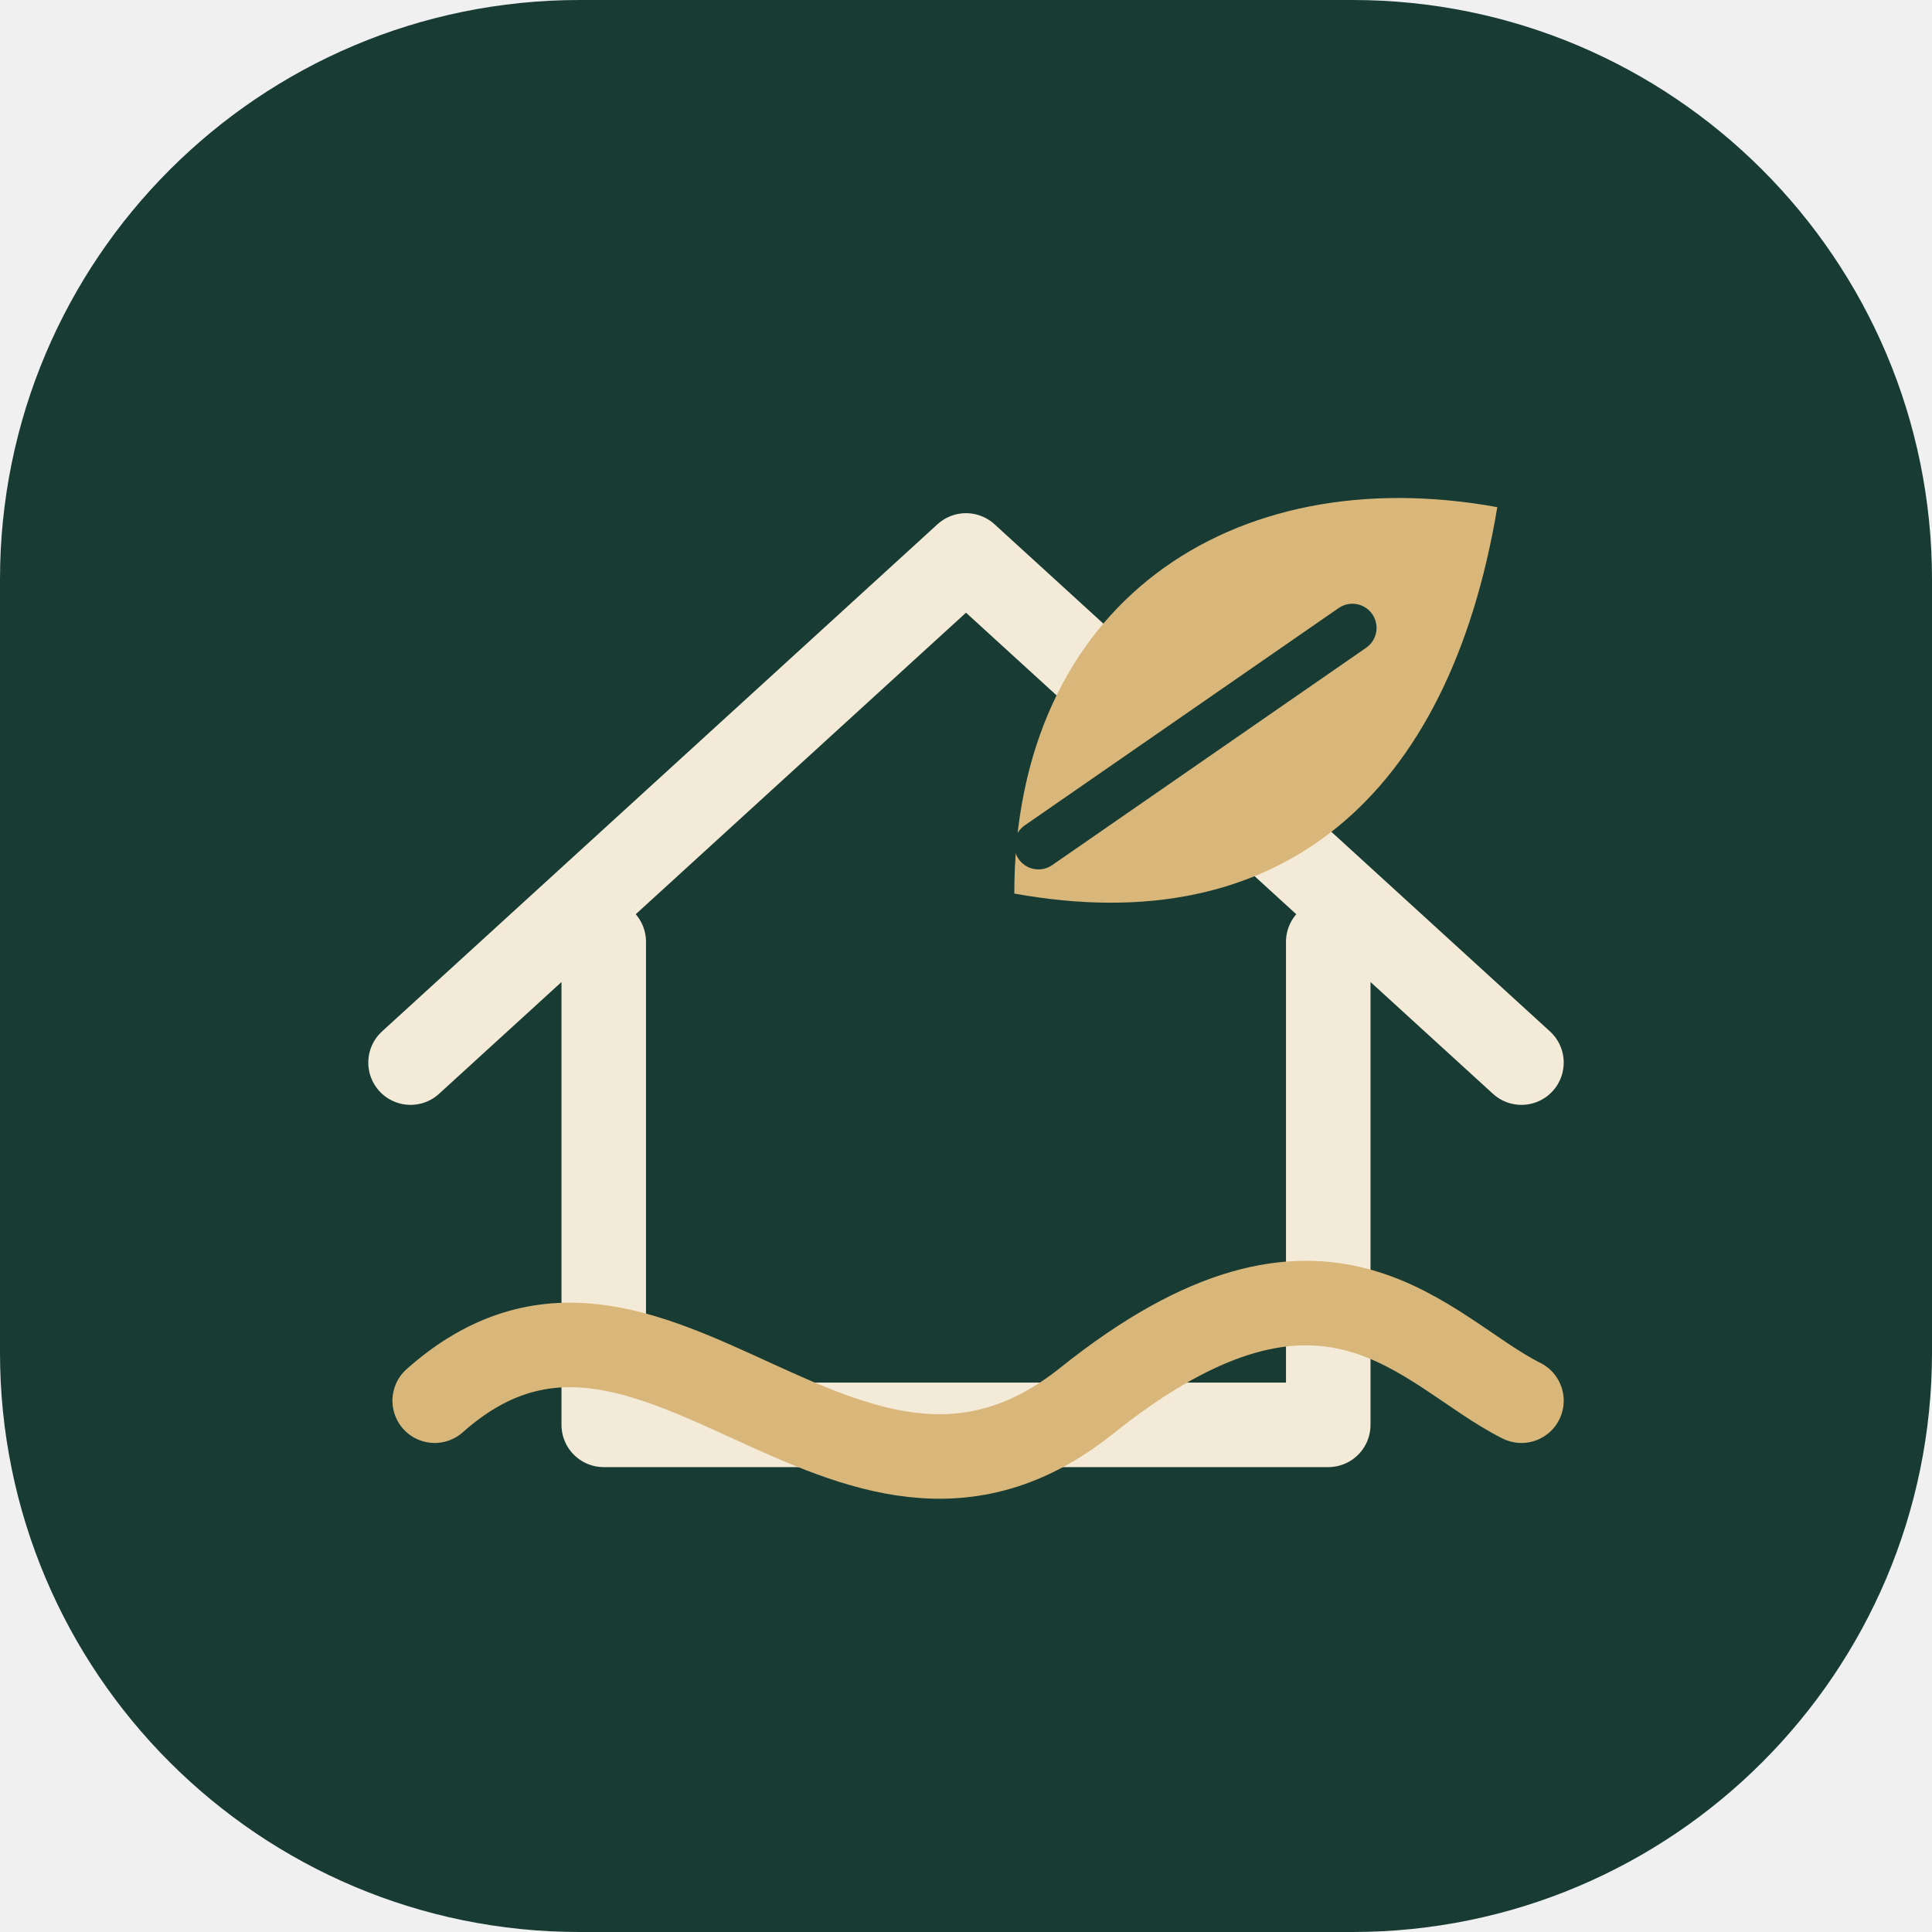
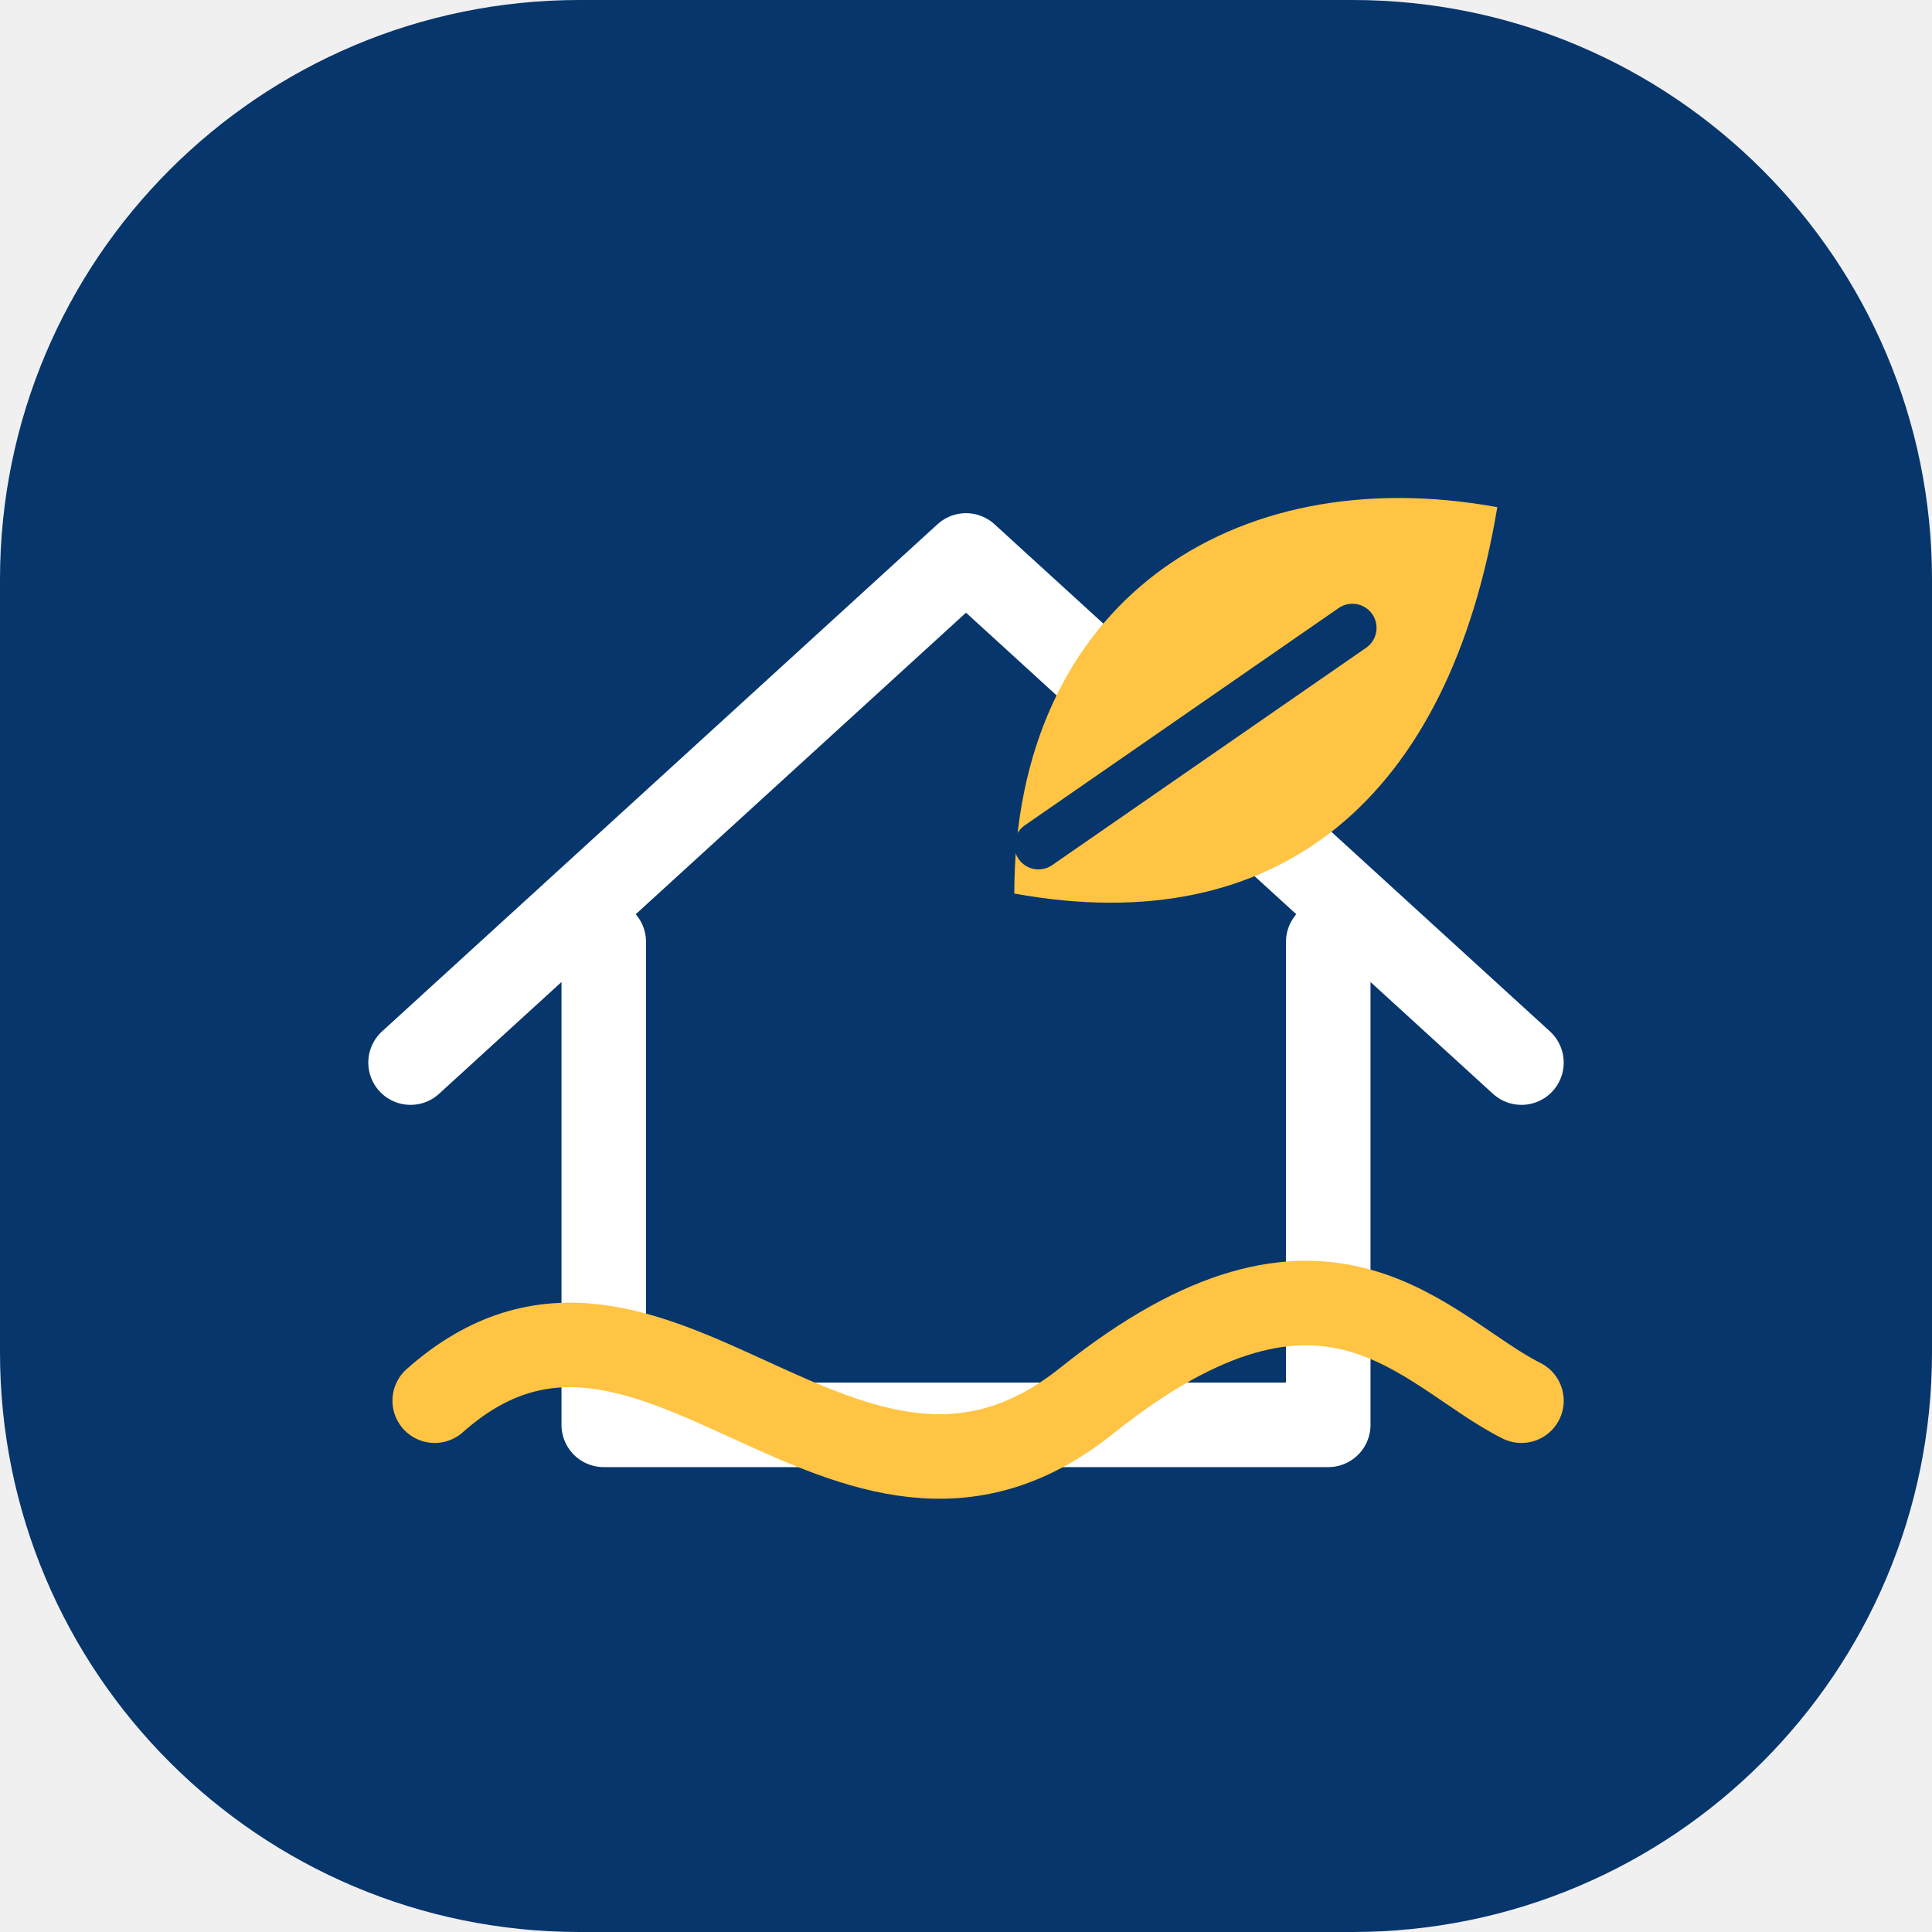
<svg xmlns="http://www.w3.org/2000/svg" viewBox="0 0 80 80" fill="none">
-   <rect width="80" height="80" rx="24" fill="#183c34" />
-   <path d="M17 44 40 23l23 21M25 39v20h30V39" stroke="#f4ead8" stroke-width="3.5" stroke-linecap="round" stroke-linejoin="round" />
-   <path d="M18 58c9-8 17 8 27 0s14-2 18 0" stroke="#d9b679" stroke-width="3.5" stroke-linecap="round" />
-   <path d="M42 37c0-12 9-18 20-16-2 12-9 18-20 16Z" fill="#d9b679" />
-   <path d="m43 35 13-9" stroke="#183c34" stroke-width="2" stroke-linecap="round" />
+   <rect width="80" height="80" rx="24" fill="#06366b" />
+   <path d="M17 44 40 23l23 21M25 39v20h30V39" stroke="#ffffff" stroke-width="3.5" stroke-linecap="round" stroke-linejoin="round" />
+   <path d="M18 58c9-8 17 8 27 0s14-2 18 0" stroke="#ffc443" stroke-width="3.5" stroke-linecap="round" />
+   <path d="M42 37c0-12 9-18 20-16-2 12-9 18-20 16Z" fill="#ffc443" />
+   <path d="m43 35 13-9" stroke="#06366b" stroke-width="2" stroke-linecap="round" />
</svg>
